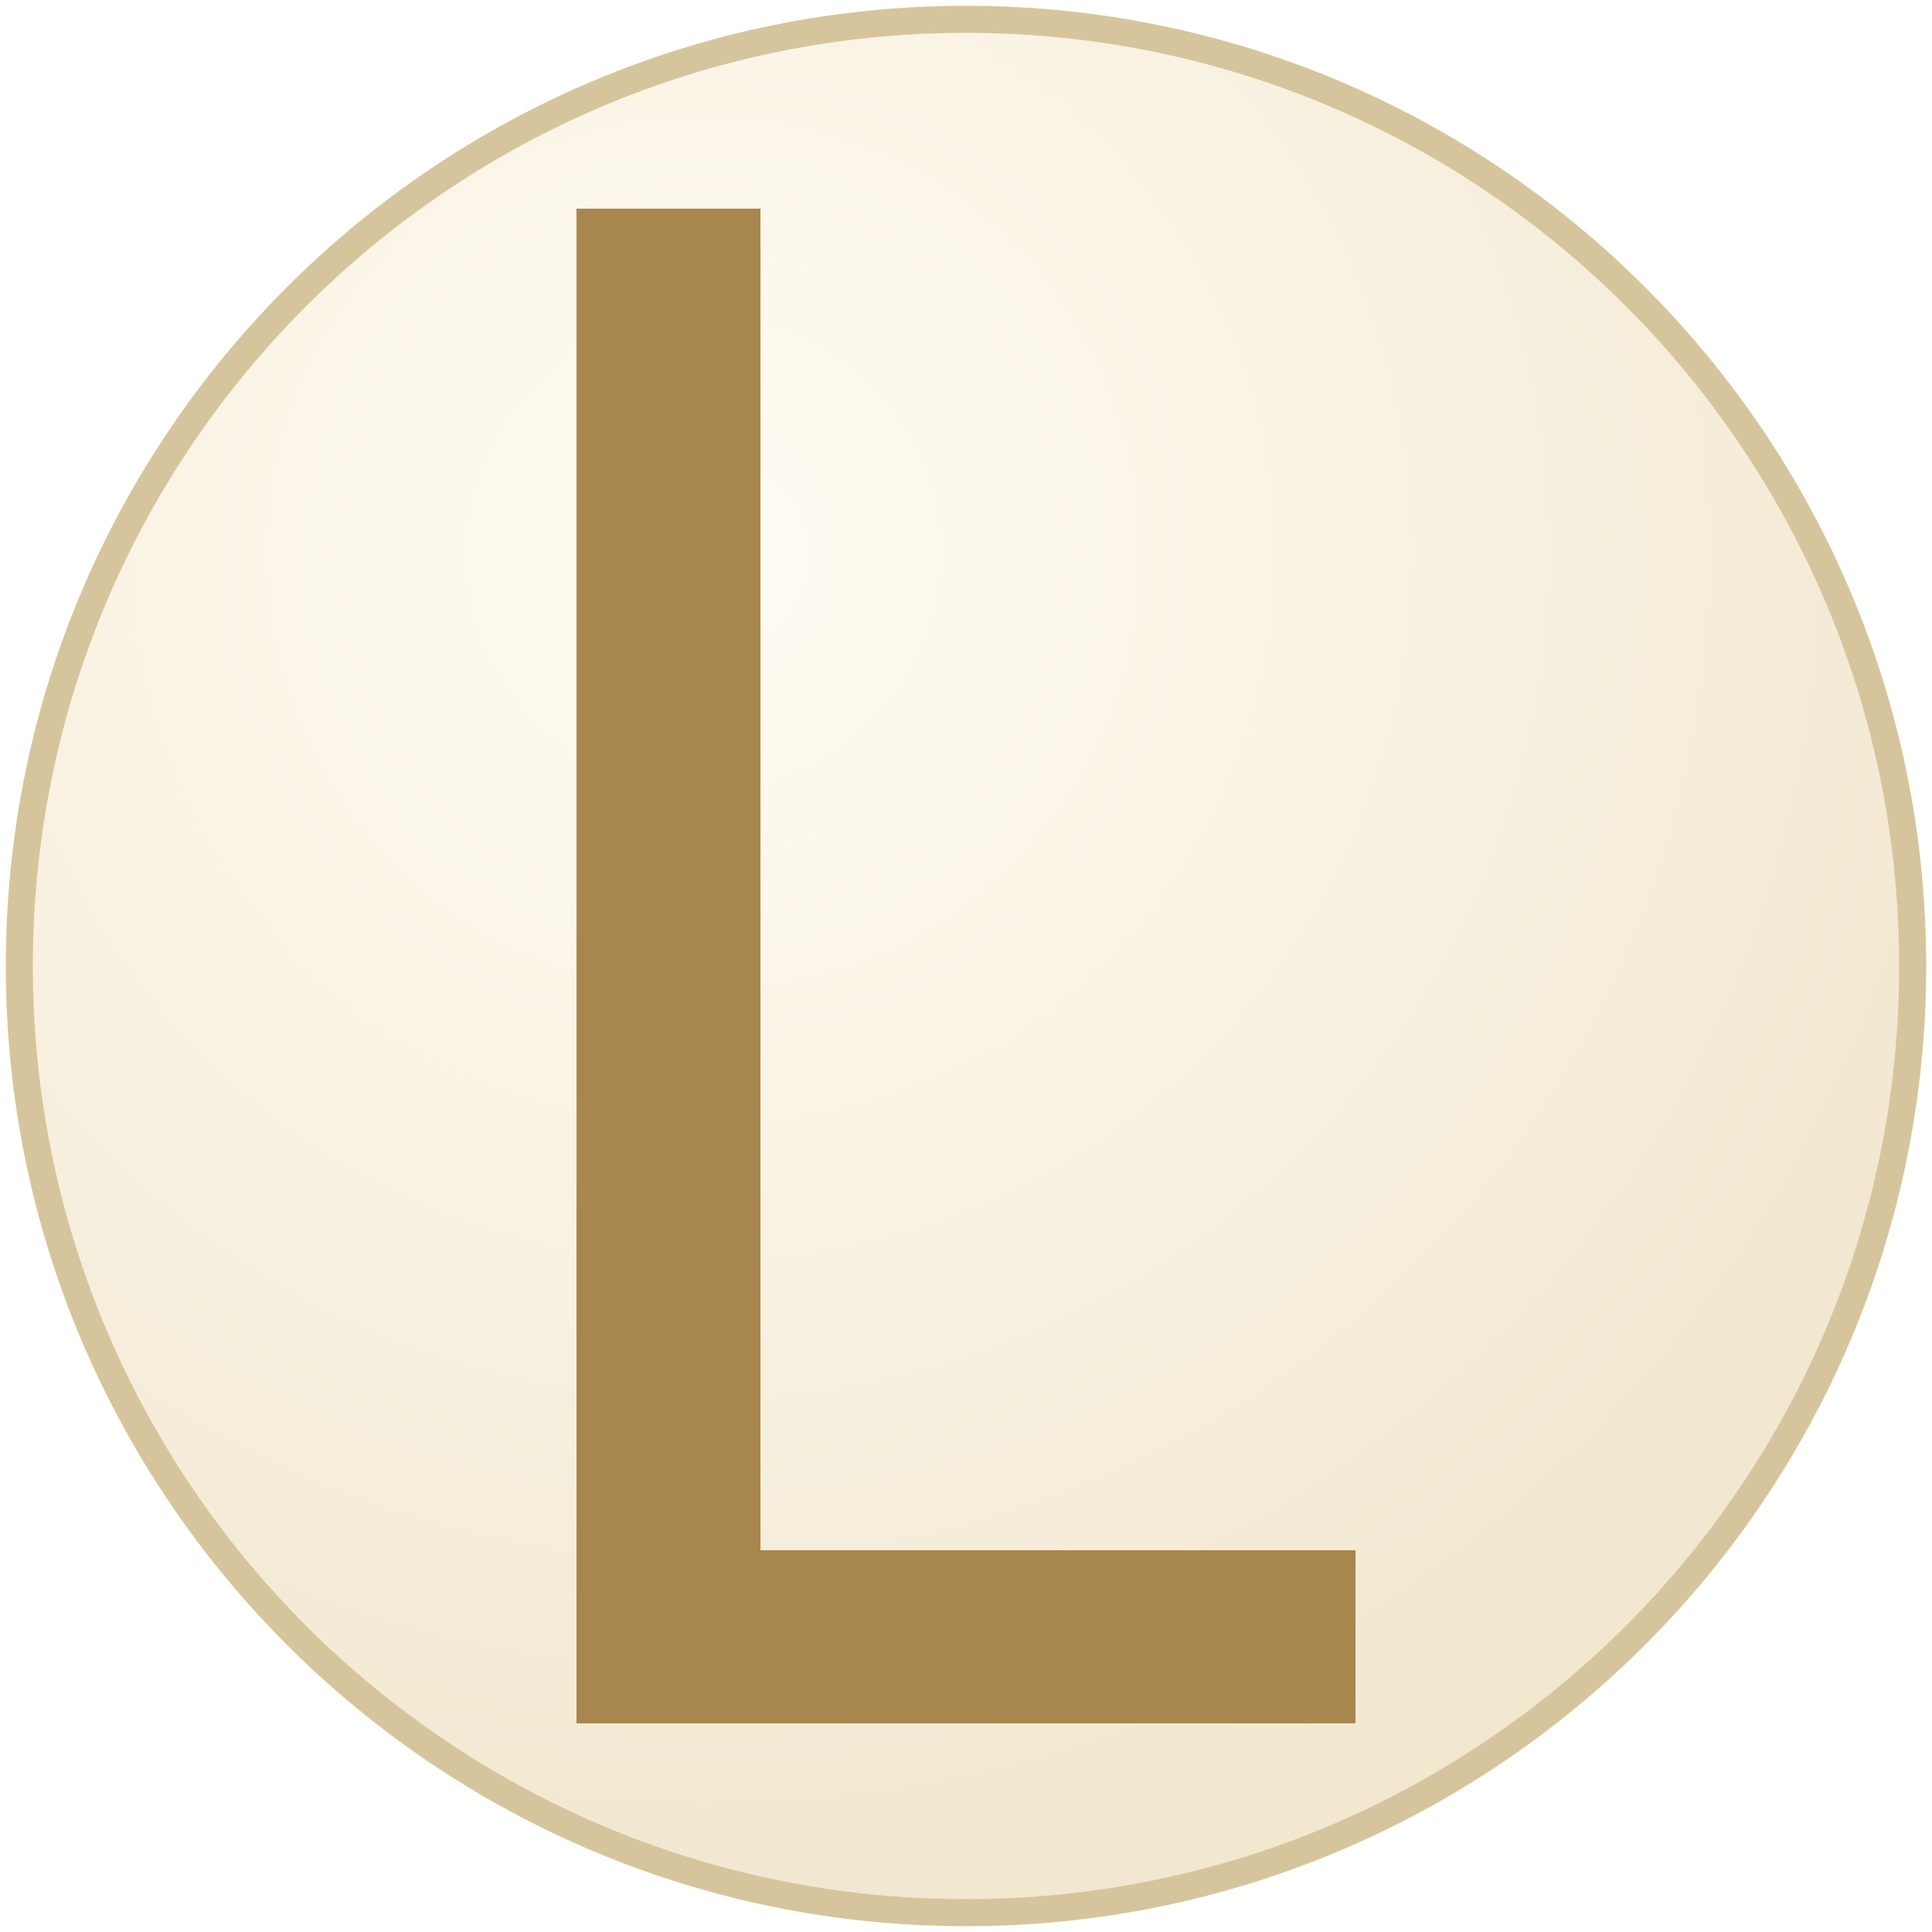
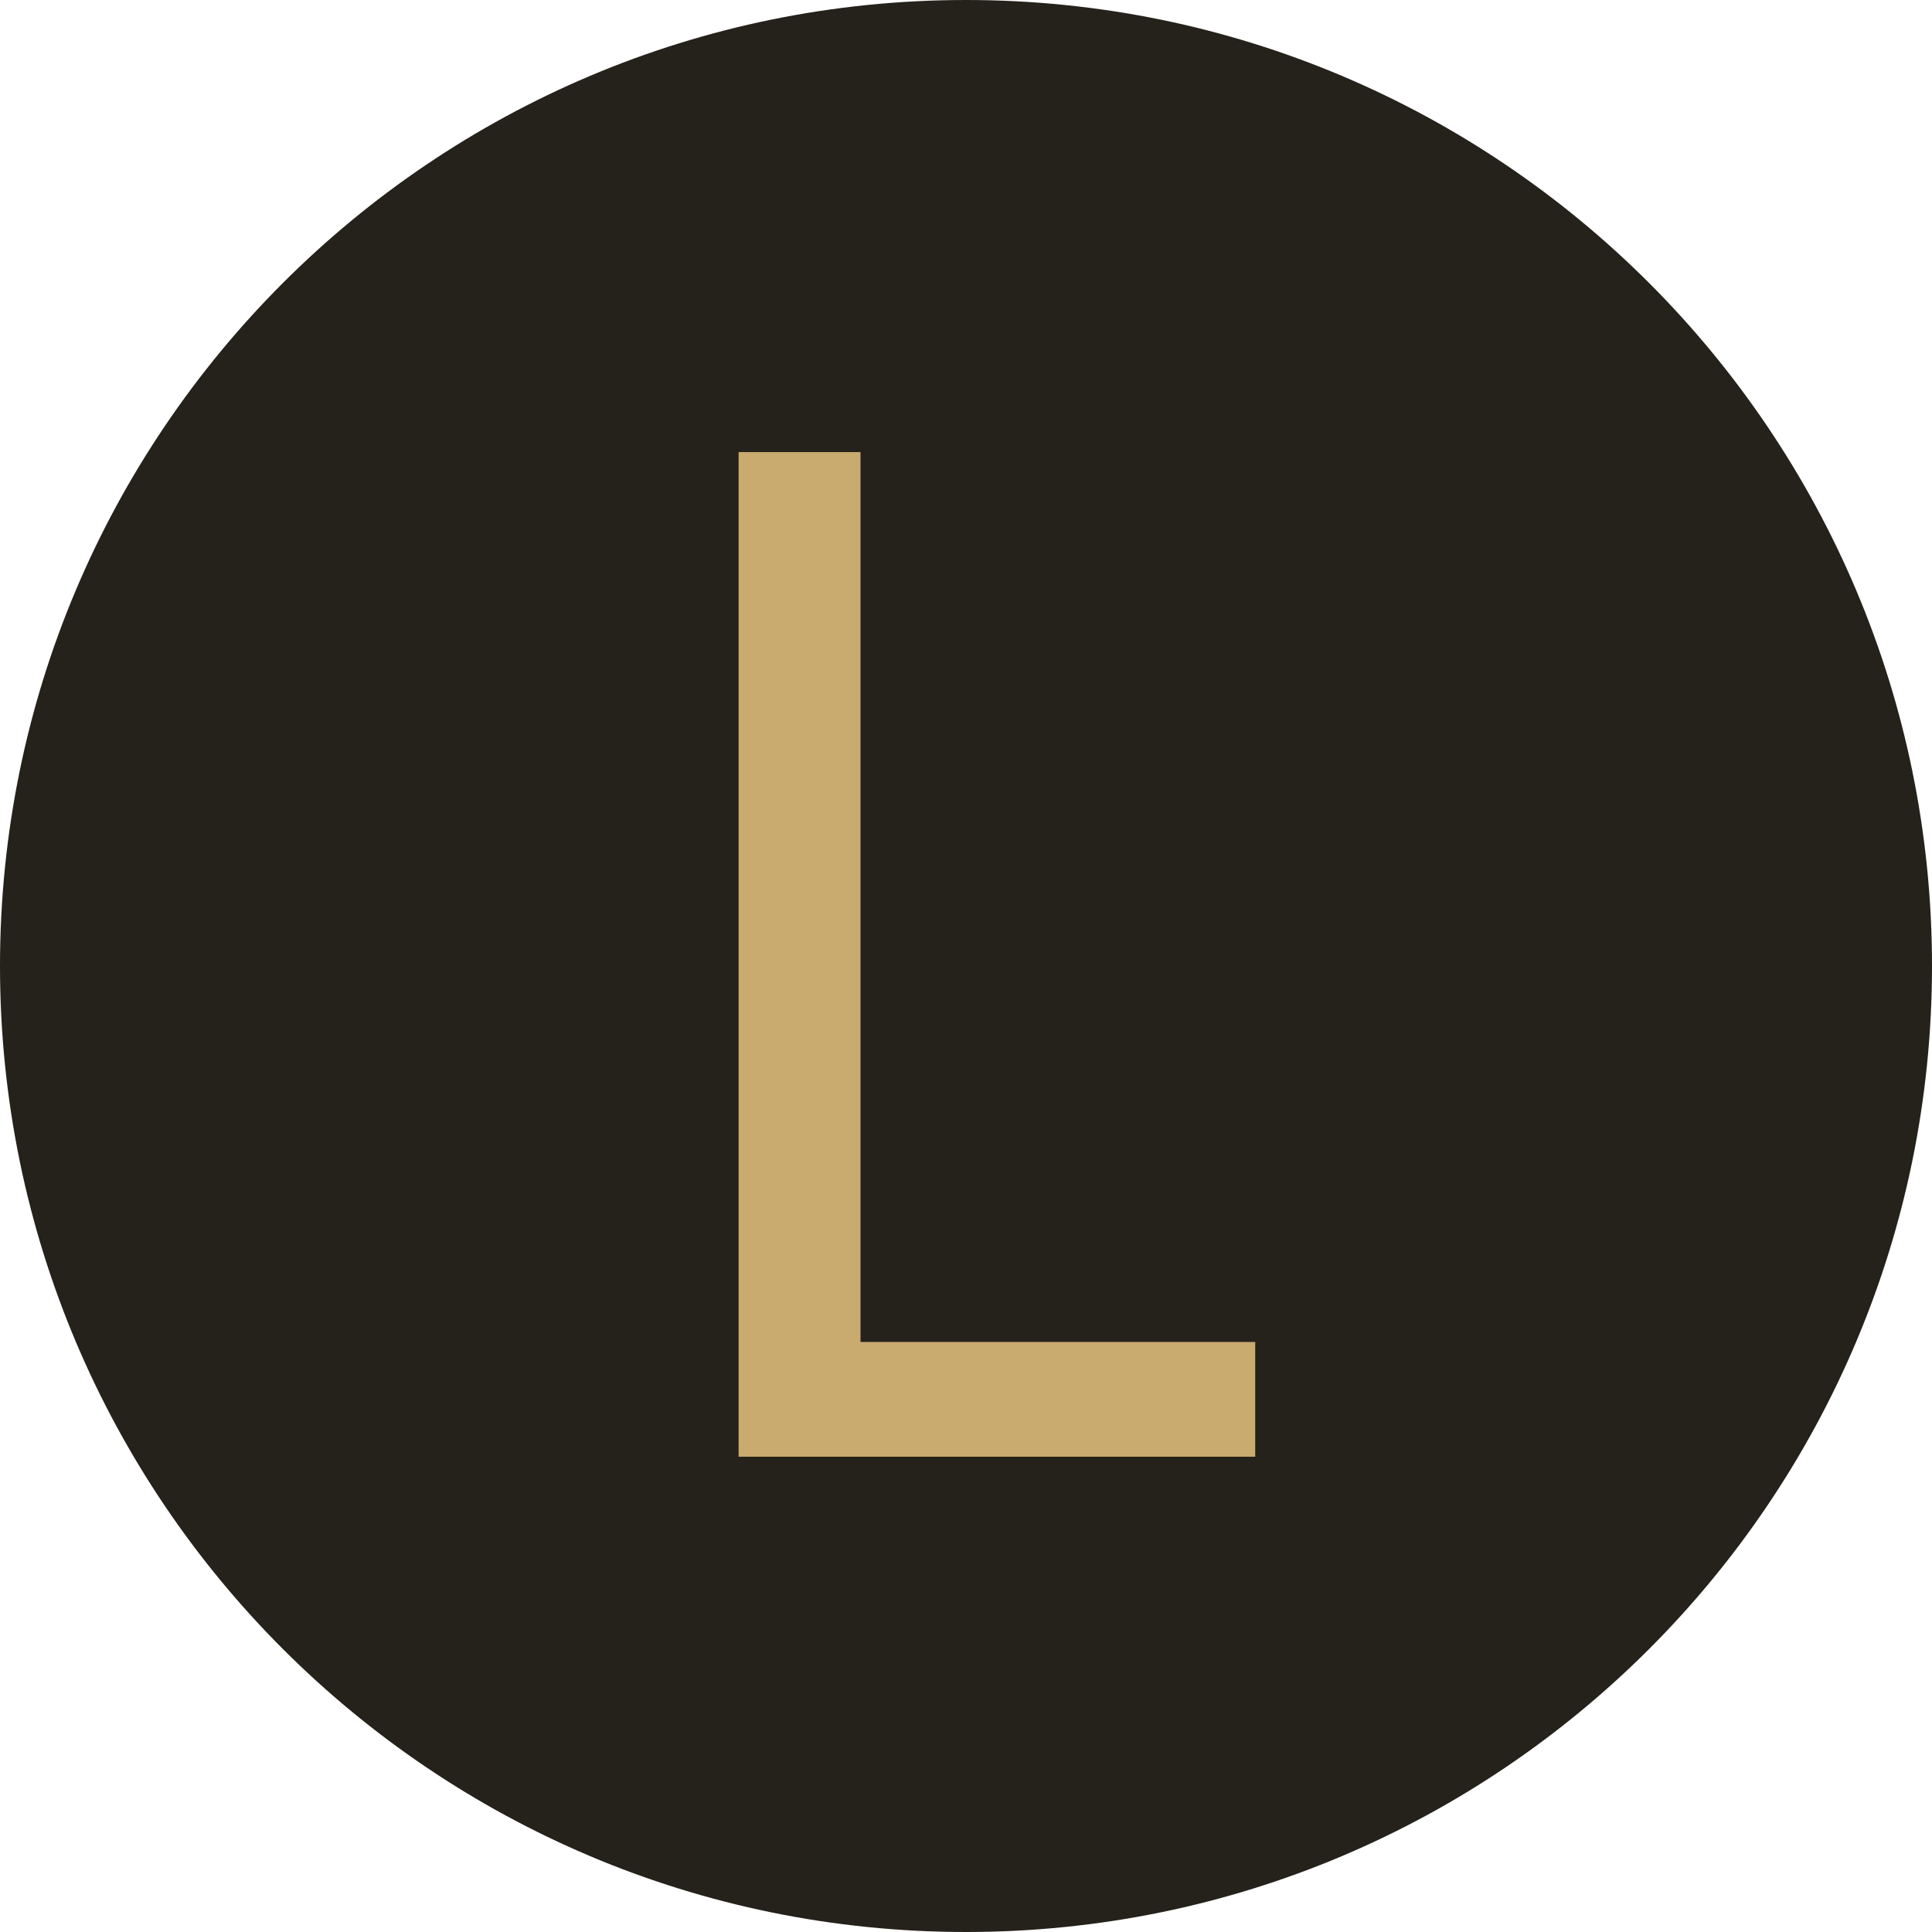
<svg xmlns="http://www.w3.org/2000/svg" viewBox="0 0 100 100" role="img" aria-label="LINKERPARTNERS">
-   <defs>
-     <radialGradient id="bg" cx="36%" cy="28%" r="90%">
-       <stop offset="0" stop-color="#FFFCF4" />
-       <stop offset="1" stop-color="#EFE3C8" />
-     </radialGradient>
-   </defs>
-   <circle cx="50" cy="50" r="49" fill="url(#bg)" stroke="#D6C59C" stroke-width="1.4" />
-   <path fill="#A8874E" d="M39.36 10.80L29.84 10.80L29.84 89.20L70.16 89.20L70.16 80.24L39.36 80.24L39.36 10.80Z" />
+   <circle cx="50" cy="50" r="50" fill="#25211B" />
+   <path fill="#C9AB70" d="M44.54 23.40L38.23 23.40L38.23 75.40L64.97 75.40L64.97 69.46L44.54 69.46L44.54 23.40Z" />
</svg>
